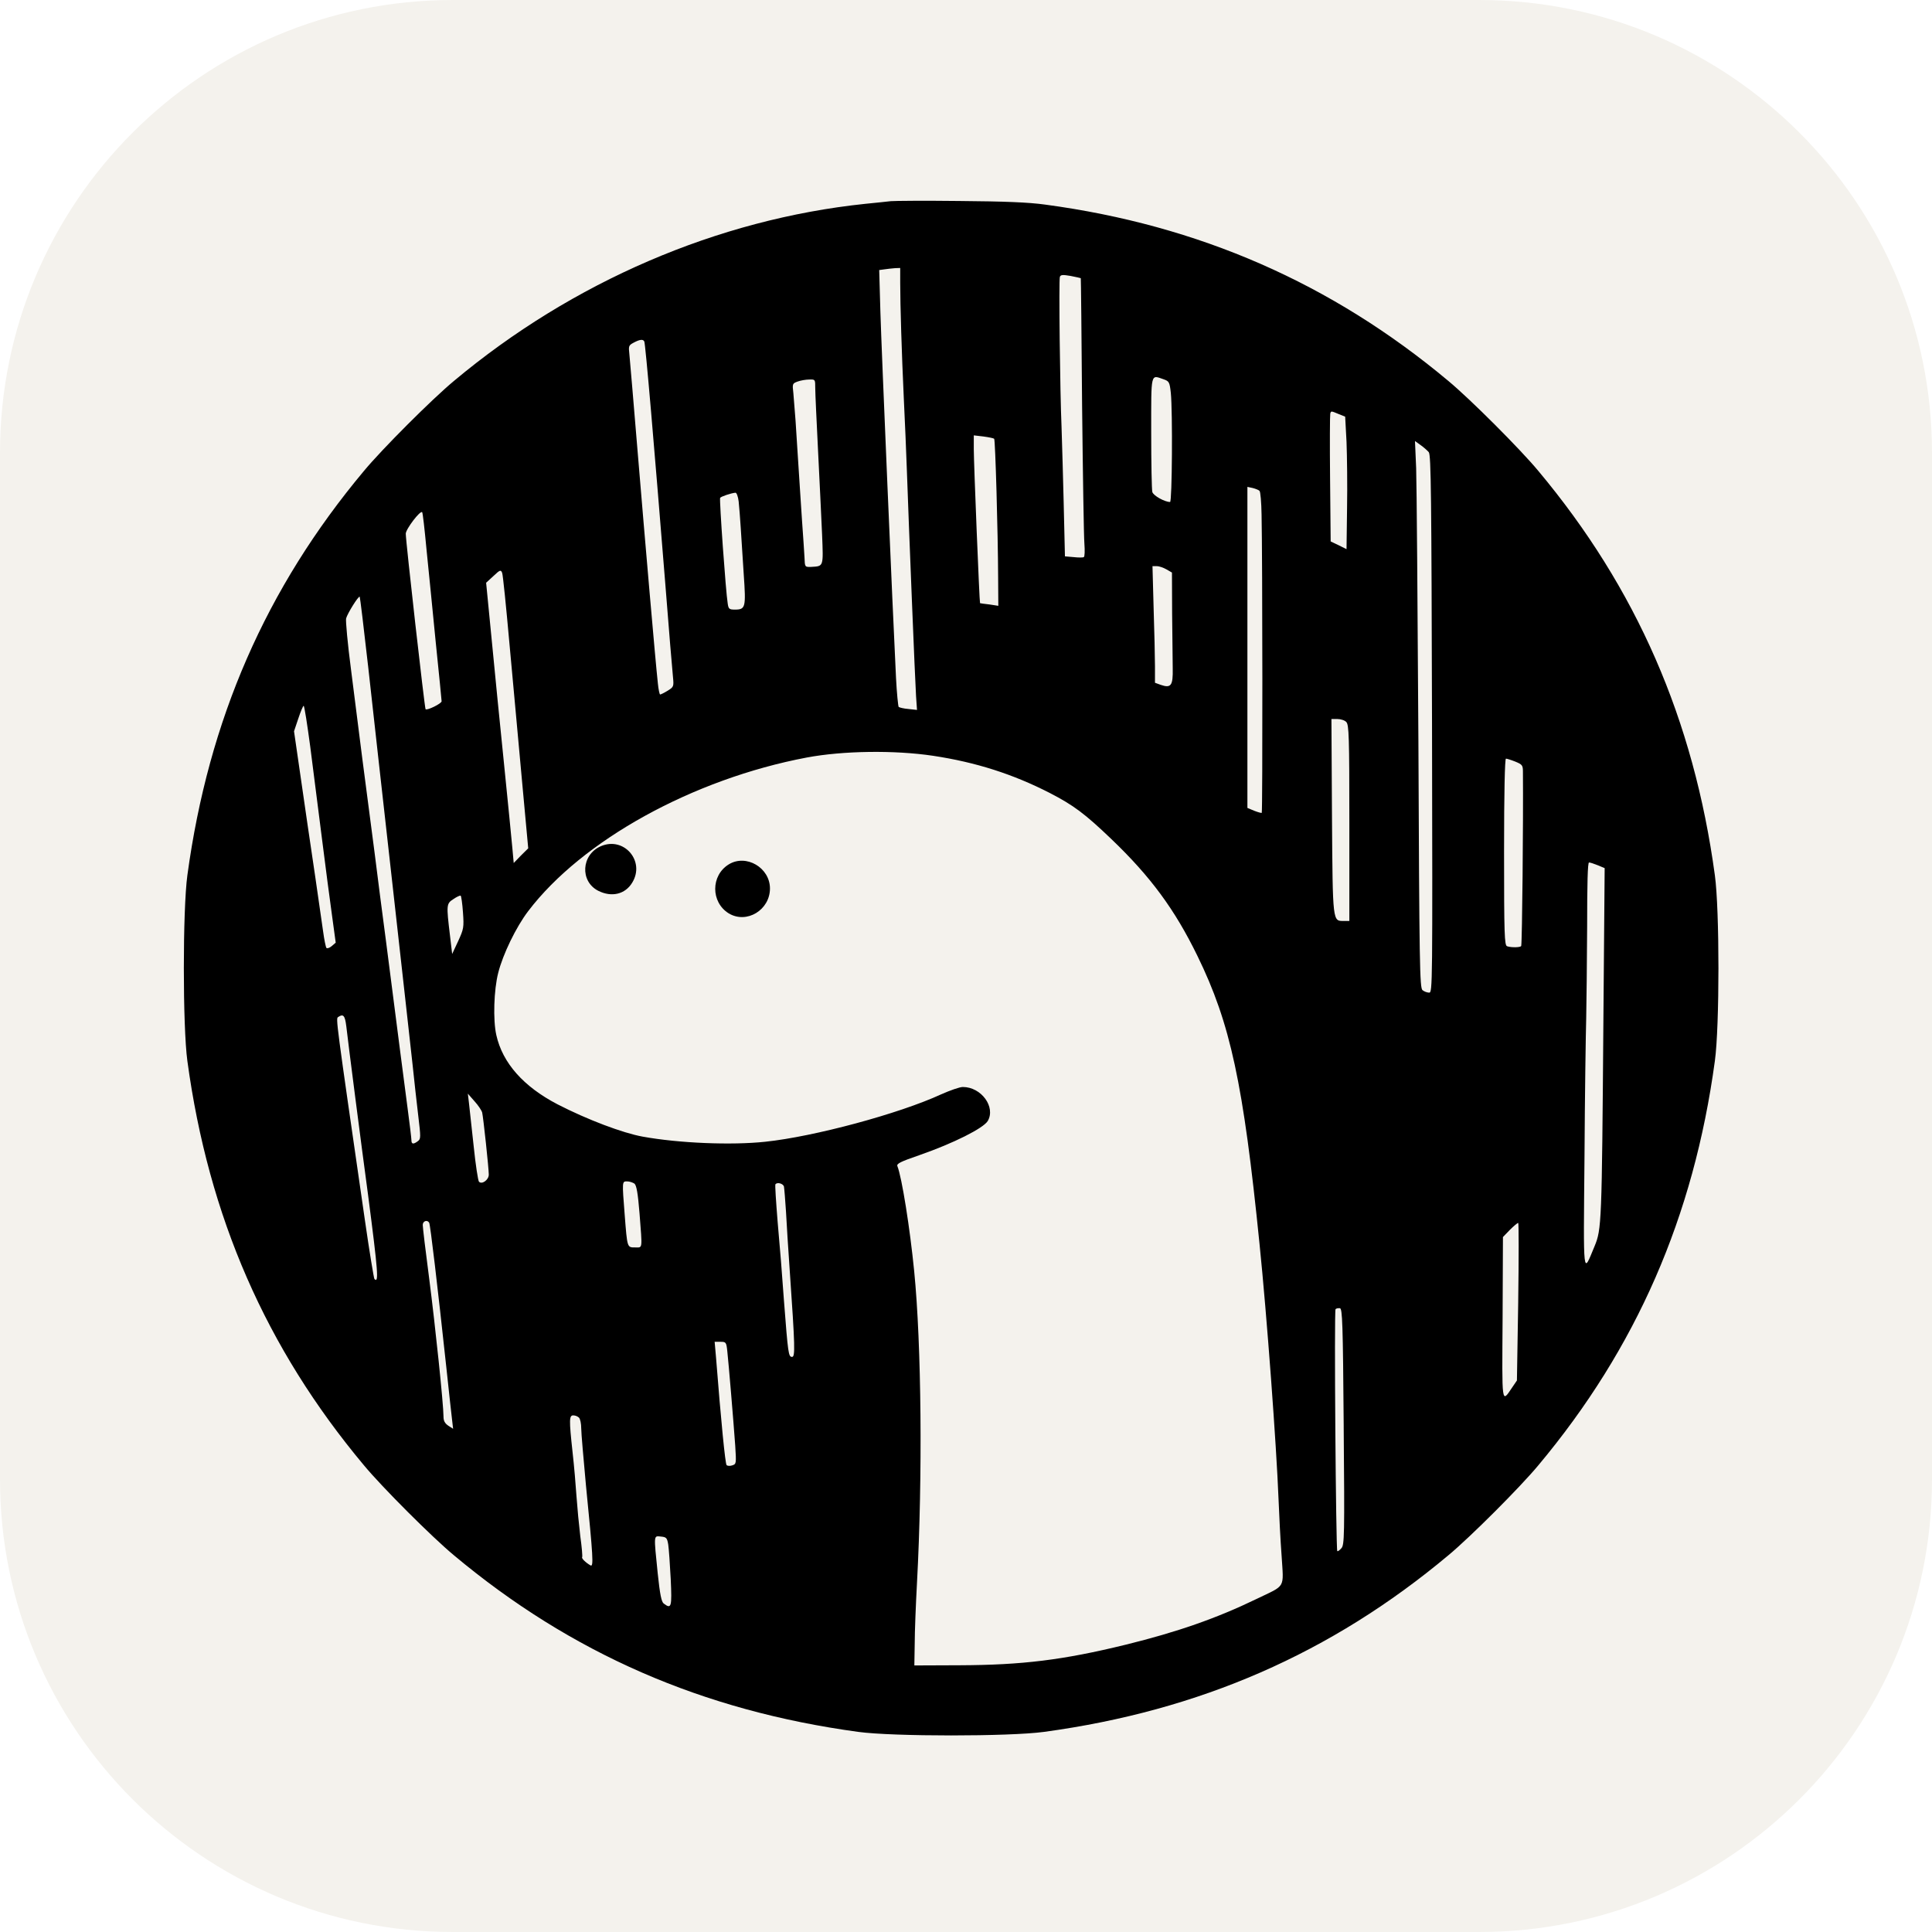
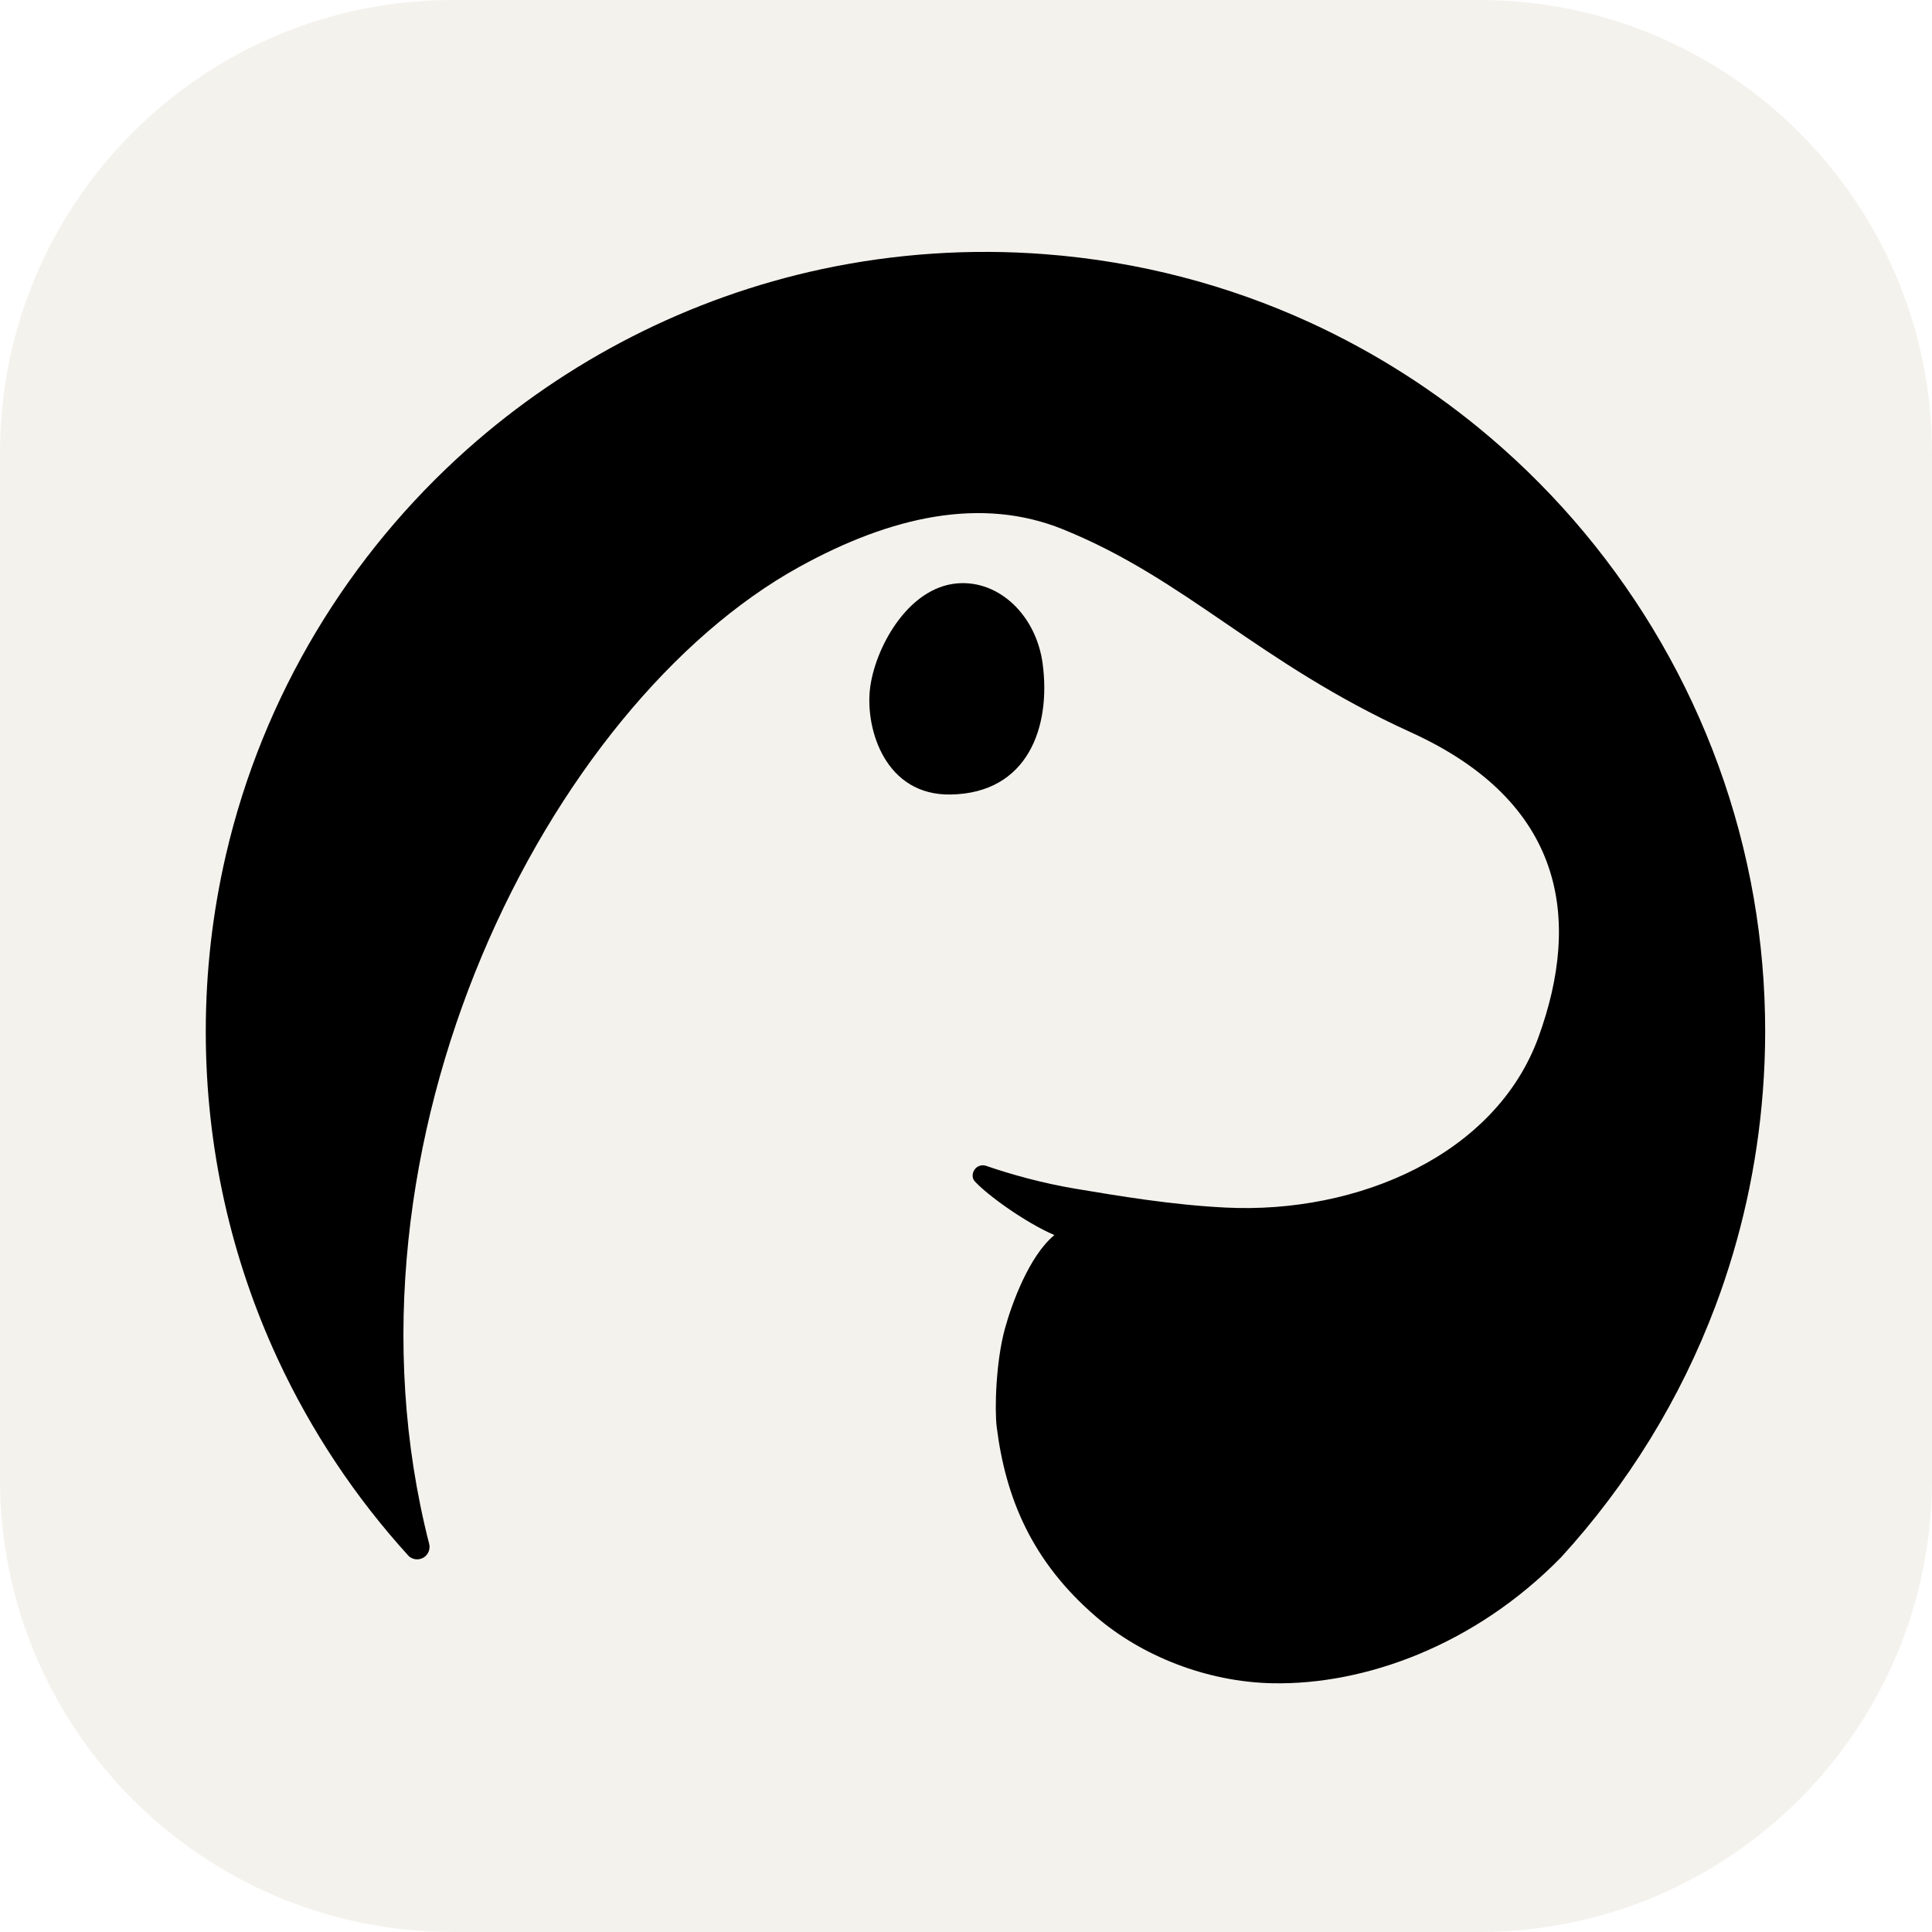
- <svg xmlns="http://www.w3.org/2000/svg" width="256" height="256" fill="none" viewBox="0 0 256 256">
-   <rect width="256" height="256" fill="#F4F2ED" rx="60" />
-   <path fill="#000" d="M118.032 26.656C117.554 26.704 116.032 26.882 114.656 27.008C95.102 29.054 75.844 37.336 60.14 50.484C57.242 52.89 50.64 59.492 48.234 62.39C35.234 77.922 27.634 95.35 24.828 115.976C24.204 120.556 24.204 136.008 24.828 140.586C27.632 161.21 35.234 178.64 48.234 194.172C50.64 197.072 57.242 203.672 60.14 206.078C75.672 219.078 93.1 226.678 113.726 229.484C118.306 230.11 133.758 230.11 138.336 229.484C158.96 226.68 176.39 219.078 191.922 206.078C194.822 203.672 201.422 197.07 203.828 194.172C216.828 178.64 224.428 161.212 227.228 140.586C227.86 136.006 227.86 120.554 227.228 115.976C224.428 95.352 216.828 77.922 203.828 62.39C201.422 59.492 194.82 52.89 191.922 50.484C176.446 37.532 158.836 29.836 138.484 27.11C136.282 26.804 133.086 26.68 127.156 26.632C122.632 26.578 118.5 26.61 118.032 26.656V26.656ZM119.282 37.46C119.282 40.382 119.476 46.734 119.758 52.766C119.906 55.71 120.078 59.938 120.158 62.14C120.43 69.946 121.258 90.42 121.382 92.25L121.508 94.07L120.382 93.946C119.758 93.898 119.18 93.75 119.078 93.672C119.008 93.572 118.828 91.844 118.726 89.82C118.282 80.92 116.806 46.382 116.656 41.336L116.5 35.782L117.204 35.688C117.578 35.632 118.204 35.562 118.602 35.532L119.282 35.508V37.46ZM143.21 36.86C143.234 36.882 143.312 44.438 143.382 53.64C143.484 62.868 143.61 71.14 143.688 72.04C143.758 72.968 143.734 73.766 143.608 73.82C143.508 73.89 142.882 73.89 142.258 73.82L141.11 73.72L140.938 66.438C140.857 63.13 140.763 59.823 140.658 56.516C140.46 52.086 140.282 37.062 140.438 36.688C140.532 36.408 140.812 36.382 141.858 36.562C142.586 36.71 143.188 36.836 143.21 36.86V36.86ZM85.368 45.234C85.524 45.46 86.696 59.242 88.148 77.266C88.626 83.398 89.094 89 89.172 89.696C89.296 90.968 89.272 91.024 88.468 91.524C88.024 91.796 87.57 92.024 87.468 92.024C87.398 92.024 87.25 91.374 87.172 90.57C86.82 87.32 85.468 71.618 84.524 60.266C83.968 53.586 83.468 47.61 83.398 46.96C83.274 45.86 83.298 45.758 83.946 45.414C84.742 44.984 85.196 44.914 85.366 45.234H85.368ZM154.21 50.266C154.914 50.516 154.984 50.64 155.14 52.062C155.39 54.562 155.312 66.516 155.04 66.516C154.312 66.516 152.812 65.664 152.688 65.188C152.608 64.89 152.54 61.344 152.54 57.312C152.54 49.188 152.438 49.664 154.21 50.266ZM108.024 51.438C108.024 52.11 108.204 55.836 108.398 59.766C108.602 63.686 108.828 68.664 108.93 70.82C109.102 75.172 109.15 75.016 107.476 75.118C106.648 75.14 106.648 75.14 106.602 73.89C106.554 73.196 106.43 71.016 106.274 69.016C106.148 67.016 105.852 62.688 105.648 59.39C105.512 56.961 105.338 54.534 105.126 52.11C104.976 50.86 105 50.812 105.672 50.562C106.078 50.414 106.772 50.29 107.226 50.29C108.024 50.266 108.024 50.266 108.024 51.438V51.438ZM177.39 54.868L178.242 55.21L178.422 58.562C178.492 60.39 178.546 64.342 178.492 67.322L178.422 72.766L177.368 72.242L176.32 71.742L176.242 63.438C176.196 58.868 176.218 54.992 176.266 54.812C176.366 54.438 176.366 54.438 177.39 54.868ZM131.734 58.14C131.882 58.29 132.234 70.414 132.258 76.57L132.282 80.274L131.11 80.094C130.43 80.014 129.882 79.946 129.86 79.922C129.78 79.868 129.032 61.342 129.032 59.54V57.688L130.304 57.836C131.032 57.936 131.656 58.062 131.734 58.14V58.14ZM189.32 59.914C189.626 60.266 189.672 65.742 189.75 95.946C189.82 130.632 189.82 131.532 189.374 131.532C189.055 131.512 188.748 131.398 188.494 131.204C188.118 130.93 188.07 127.906 187.946 98.274C187.844 80.32 187.718 64.014 187.648 62.04L187.492 58.438L188.218 58.96C188.648 59.266 189.126 59.688 189.32 59.914V59.914ZM166.89 65.04C167.016 65.14 167.14 66.562 167.164 68.196C167.29 73.718 167.312 107.602 167.188 107.704C167.14 107.75 166.688 107.624 166.188 107.43L165.288 107.054V64.514L165.992 64.664C166.368 64.764 166.766 64.914 166.892 65.04H166.89ZM97.876 66.438C97.946 67.118 98.07 68.64 98.148 69.89C98.228 71.118 98.398 73.922 98.548 76.094C98.852 80.494 98.796 80.774 97.374 80.774C96.626 80.774 96.524 80.694 96.422 79.946C96.172 78.468 95.296 66.164 95.422 65.968C95.546 65.788 96.852 65.344 97.446 65.288C97.602 65.266 97.796 65.788 97.876 66.438V66.438ZM56.516 72.82C56.79 75.468 57.336 81.024 57.742 85.148C58.164 89.274 58.516 92.774 58.516 92.922C58.516 93.226 56.586 94.172 56.39 93.976C56.266 93.852 53.766 71.718 53.766 70.718C53.766 70.118 55.686 67.594 55.938 67.868C56.016 67.914 56.266 70.14 56.516 72.82V72.82ZM154.562 75.446L155.29 75.866L155.312 81.274C155.336 84.218 155.392 87.524 155.392 88.594C155.438 90.844 155.164 91.218 153.812 90.75L153.04 90.47V88.32C153.04 87.126 152.96 83.648 152.86 80.57L152.71 75.016H153.29C153.586 75.016 154.164 75.218 154.562 75.446V75.446ZM67.492 85.148C67.946 89.946 68.664 98.048 69.14 103.148L69.992 112.408L69.016 113.374L68.07 114.352L67.89 112.374C67.79 111.274 67.29 106.18 66.766 101.024C66.201 95.492 65.651 89.958 65.118 84.422L64.414 77.218L65.39 76.32C66.266 75.492 66.368 75.468 66.54 75.92C66.64 76.172 67.062 80.32 67.492 85.148V85.148ZM48.766 88.172C49.312 93.102 50.766 106.204 52.016 117.282C53.266 128.36 54.436 139.032 54.664 141.032C54.868 143.032 55.21 146.062 55.414 147.79C55.766 150.71 55.766 150.914 55.368 151.21C54.766 151.664 54.516 151.61 54.516 151.086C54.516 150.86 54.29 148.96 54.016 146.914C53.562 143.484 52.812 137.68 51.14 124.656C50.625 120.783 50.125 116.909 49.64 113.032C49.14 109.25 48.414 103.626 48.008 100.524C47.608 97.422 46.938 92.124 46.508 88.696C46.062 85.296 45.788 82.274 45.86 81.946C46.04 81.274 47.508 78.922 47.664 79.07C47.71 79.14 48.21 83.218 48.764 88.17L48.766 88.172ZM41.11 98.946C41.484 101.954 42.188 107.43 42.664 111.148C43.132 114.852 43.734 119.476 44.008 121.408L44.484 124.908L43.96 125.36C43.664 125.61 43.36 125.704 43.258 125.61C43.164 125.508 42.96 124.508 42.812 123.406C42.136 118.651 41.444 113.898 40.734 109.148L38.96 96.898L39.532 95.196C39.836 94.274 40.156 93.524 40.234 93.524C40.336 93.524 40.71 95.976 41.11 98.944V98.946ZM178.39 95.672C178.742 96.024 178.796 97.572 178.796 109.054V122.032H178.094C176.57 122.032 176.594 122.406 176.494 108.204L176.422 95.274H177.218C177.64 95.274 178.196 95.446 178.39 95.672V95.672ZM123.656 100.148C129.304 101 134.236 102.578 139.11 105.078C142.258 106.704 143.758 107.828 147.258 111.178C152.46 116.158 155.664 120.508 158.664 126.658C163.04 135.61 164.744 143.532 166.89 164.79C167.868 174.32 169.14 191.594 169.414 198.67C169.494 200.726 169.664 204.102 169.82 206.17C170.094 210.578 170.414 209.976 166.54 211.85C161.164 214.454 155.984 216.25 149.164 217.93C140.812 219.976 135.406 220.624 127.156 220.656L121.156 220.68L121.204 217.804C121.204 216.226 121.352 212.554 121.508 209.68C122.258 195.75 122.102 178.172 121.132 168.414C120.578 162.814 119.508 156.014 118.906 154.514C118.782 154.188 119.352 153.914 121.828 153.062C126.36 151.484 130.282 149.508 130.882 148.54C131.962 146.688 130.032 144.032 127.578 144.032C127.158 144.032 125.882 144.484 124.704 145.008C119.102 147.586 107.876 150.608 101.398 151.288C96.922 151.766 89.968 151.484 85.148 150.608C82.524 150.132 77.82 148.36 73.89 146.336C69.368 143.984 66.594 140.86 65.766 137.156C65.312 135.156 65.438 131.156 66.016 128.906C66.64 126.43 68.39 122.828 69.992 120.726C77.118 111.352 91.82 103.226 106.898 100.376C111.704 99.476 118.5 99.376 123.658 100.148H123.656ZM200.796 100.922C201.696 101.296 201.796 101.398 201.796 102.25C201.852 109.078 201.696 124.68 201.57 125.33C201.546 125.554 200.25 125.578 199.696 125.382C199.352 125.258 199.296 123.906 199.296 112.874C199.296 104.976 199.398 100.524 199.546 100.524C199.672 100.524 200.25 100.704 200.796 100.922V100.922ZM211.726 114.656L212.626 115.032L212.454 135.734C212.25 162.118 212.226 162.89 211.274 165.164C209.726 168.89 209.804 169.64 209.954 153.29C210 145.11 210.124 136.836 210.18 134.906C210.226 132.986 210.274 127.554 210.304 122.828C210.304 117.124 210.374 114.282 210.554 114.282C210.704 114.282 211.226 114.454 211.726 114.656ZM61.344 120.882C61.492 122.906 61.438 123.102 60.71 124.702L59.914 126.406L59.618 123.906C59.14 119.906 59.14 119.726 60.086 119.132C60.516 118.828 60.968 118.632 61.04 118.68C61.118 118.726 61.266 119.726 61.344 120.882V120.882ZM45.884 135.962C46.11 138.008 47.86 151.61 48.764 158.29C50.11 168.618 50.21 170.094 49.61 169.47C49.54 169.39 48.96 165.914 48.36 161.742C44.46 134.782 44.484 134.962 44.812 134.758C45.484 134.304 45.712 134.554 45.882 135.96L45.884 135.962ZM63.89 147.414C64.04 148.04 64.766 154.814 64.766 155.64C64.766 156.336 63.866 156.992 63.468 156.586C63.344 156.46 63.016 154.336 62.766 151.89C62.492 149.414 62.218 146.836 62.14 146.164L61.992 144.914L62.868 145.914C63.368 146.46 63.812 147.134 63.89 147.414V147.414ZM84.07 156.836C84.344 157.086 84.524 158.086 84.742 160.79C85.118 165.664 85.172 165.29 84.148 165.29C83.094 165.29 83.118 165.368 82.774 160.96C82.422 156.484 82.422 156.54 83.094 156.54C83.422 156.54 83.844 156.688 84.07 156.836ZM103.876 157.21C103.922 157.46 104.046 158.96 104.148 160.54C104.228 162.118 104.454 165.664 104.648 168.414C105.352 178.514 105.376 179.796 104.954 179.796C104.476 179.796 104.422 179.422 103.874 172.29C103.631 168.844 103.355 165.401 103.046 161.96C102.828 159.242 102.672 156.96 102.75 156.914C103.024 156.61 103.75 156.836 103.876 157.21ZM56.868 162.016C57.016 162.242 57.96 170.242 59.14 181.172C59.492 184.468 59.836 187.648 59.914 188.242L60.04 189.322L59.414 188.922C58.938 188.594 58.766 188.274 58.766 187.696C58.766 186.116 57.686 175.742 56.866 169.39C56.39 165.79 56.016 162.618 56.016 162.312C56.016 161.79 56.616 161.586 56.868 162.016V162.016ZM201.172 172.468L201 182.922L200.374 183.842C198.946 185.946 199.024 186.342 199.102 174.642L199.148 163.914L200.07 162.96C200.57 162.46 201.07 162.04 201.17 162.04C201.25 162.04 201.25 166.742 201.17 172.468H201.172ZM178.046 189.048C178.172 203.578 178.14 204.704 177.742 205.148C177.492 205.422 177.266 205.602 177.196 205.524C177.016 205.328 176.766 173.64 176.968 173.468C177.07 173.368 177.32 173.32 177.548 173.344C177.868 173.414 177.946 175.196 178.048 189.046L178.046 189.048ZM96.376 179.094C96.546 180.64 97.172 188.07 97.422 191.57C97.57 193.922 97.57 194 97.022 194.17C96.726 194.274 96.374 194.25 96.274 194.126C96.102 193.946 95.546 188.398 94.874 179.844L94.694 177.796H95.476C96.196 177.796 96.25 177.844 96.376 179.094V179.094ZM76.718 187.844C76.89 188.024 77.016 188.648 77.016 189.274C77.016 189.922 77.32 193.296 77.64 196.796C78.594 206.376 78.672 207.672 78.242 207.422C77.594 207.046 77.016 206.476 77.142 206.328C77.196 206.228 77.094 204.976 76.89 203.548C76.688 201.801 76.521 200.05 76.39 198.296C76.296 196.852 76.07 194.196 75.868 192.422C75.39 188.046 75.422 187.546 75.968 187.546C76.245 187.554 76.511 187.66 76.718 187.844V187.844ZM88.546 204.672C88.626 205.226 88.774 207.272 88.874 209.226C89.046 212.976 88.968 213.25 87.946 212.476C87.648 212.25 87.446 211.304 87.148 208.454C86.626 203.296 86.594 203.5 87.57 203.602C88.296 203.672 88.398 203.774 88.546 204.672Z" />
-   <path fill="#000" d="M79.618 112.126C77.016 113.25 76.82 116.782 79.266 118.032C81.046 118.93 82.844 118.5 83.774 116.952C85.524 114.102 82.672 110.804 79.618 112.126V112.126ZM96.57 114.532C94.17 116 94.17 119.554 96.57 121.032C98.946 122.452 102.024 120.578 102.024 117.726C102.024 114.976 98.874 113.126 96.57 114.532Z" />
+ <svg xmlns="http://www.w3.org/2000/svg" xml:space="preserve" id="svg1" width="256" height="256" version="1.1" viewBox="0 0 67.733 67.733">
+   <g id="layer1" transform="translate(-31.905 -494.614)">
+     <rect id="rect1-5-1" width="67.733" height="67.733" x="31.905" y="494.614" fill="#f4f2ed" rx="15.875" style="clip-rule:evenodd;fill-rule:evenodd;stroke-width:.265;stroke-linejoin:round;stroke-miterlimit:2" />
+     <g id="g3-1-3" style="clip-rule:evenodd;fill-rule:evenodd;stroke-linejoin:round;stroke-miterlimit:2" transform="matrix(.18224 0 0 .18224 36.384 500.71)">
+       <path id="background-1-2" d="M28.829 227.937c-8.871-19.143-13.822-40.465-13.822-62.935 0-5.815.332-11.554.977-17.197a150.529 150.529 0 0 1 2.893-16.773c7.12-30.704 23.68-57.808 46.452-78.082 19.127-17.006 42.558-29.14 68.244-34.64a150.349 150.349 0 0 1 42.841-2.863c18.154 1.386 35.309 5.956 50.959 13.121a150.224 150.224 0 0 1 34.762 22.169c26.253 22.364 44.562 53.517 50.651 88.476a150.647 150.647 0 0 1 2.213 25.789 151.539 151.539 0 0 1-.442 11.429c-1.106 14.489-4.241 28.342-9.104 41.302-6.788 18.051-16.959 34.452-29.738 48.428-16.621 16.971-37.743 24.523-55.384 24.209-12.828-.229-25.379-5.333-34.052-12.801-12.39-10.669-17.394-22.865-19.11-36.474-.426-3.383-.176-12.601 1.585-18.984 1.312-4.758 4.64-13.946 9.507-17.965-5.693-2.452-13.021-7.792-15.331-10.355-.568-.63-.494-1.617.014-2.296a1.932 1.932 0 0 1 2.199-.659c4.895 1.68 10.856 3.337 17.142 4.389 8.267 1.382 18.548 3.122 28.963 3.634 25.395 1.247 51.921-10.151 60.154-32.83 8.232-22.679 5.038-45.111-24.496-58.566-29.535-13.456-43.178-29.455-67.041-39.104-15.587-6.303-32.935-2.561-50.746 7.282-47.974 26.512-90.955 110.279-71.142 187.887a2.389 2.389 0 0 1-3.919 2.378 150.258 150.258 0 0 1-25.229-37.969Z" style="fill:#000" />
+       <path id="eye-8-4" d="M159.634 78.772c8.092-.634 15.152 6.272 16.369 15.457 1.624 12.235-2.867 24.874-17.633 25.165-12.614.252-16.436-12.469-15.6-20.175.83-7.706 7.182-19.687 16.864-20.447z" style="fill:#000" />
+     </g>
+   </g>
</svg>
